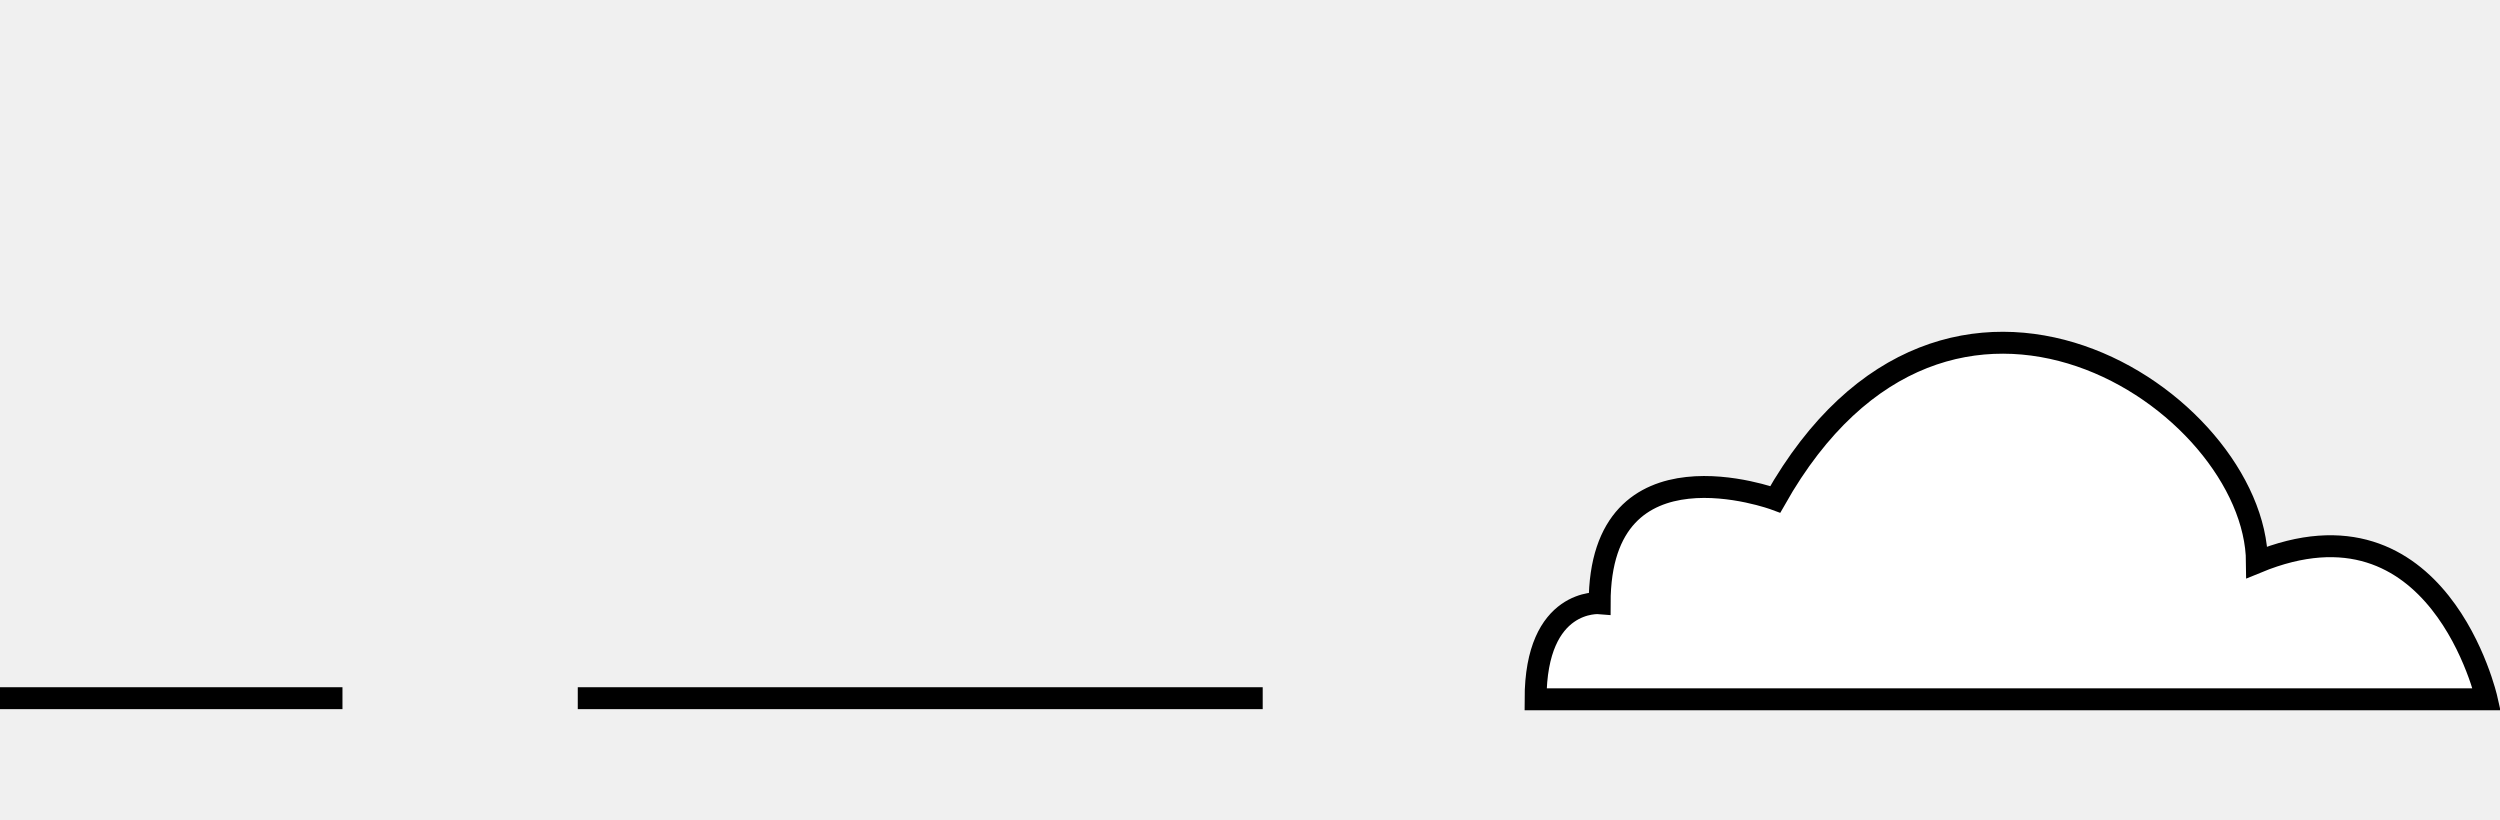
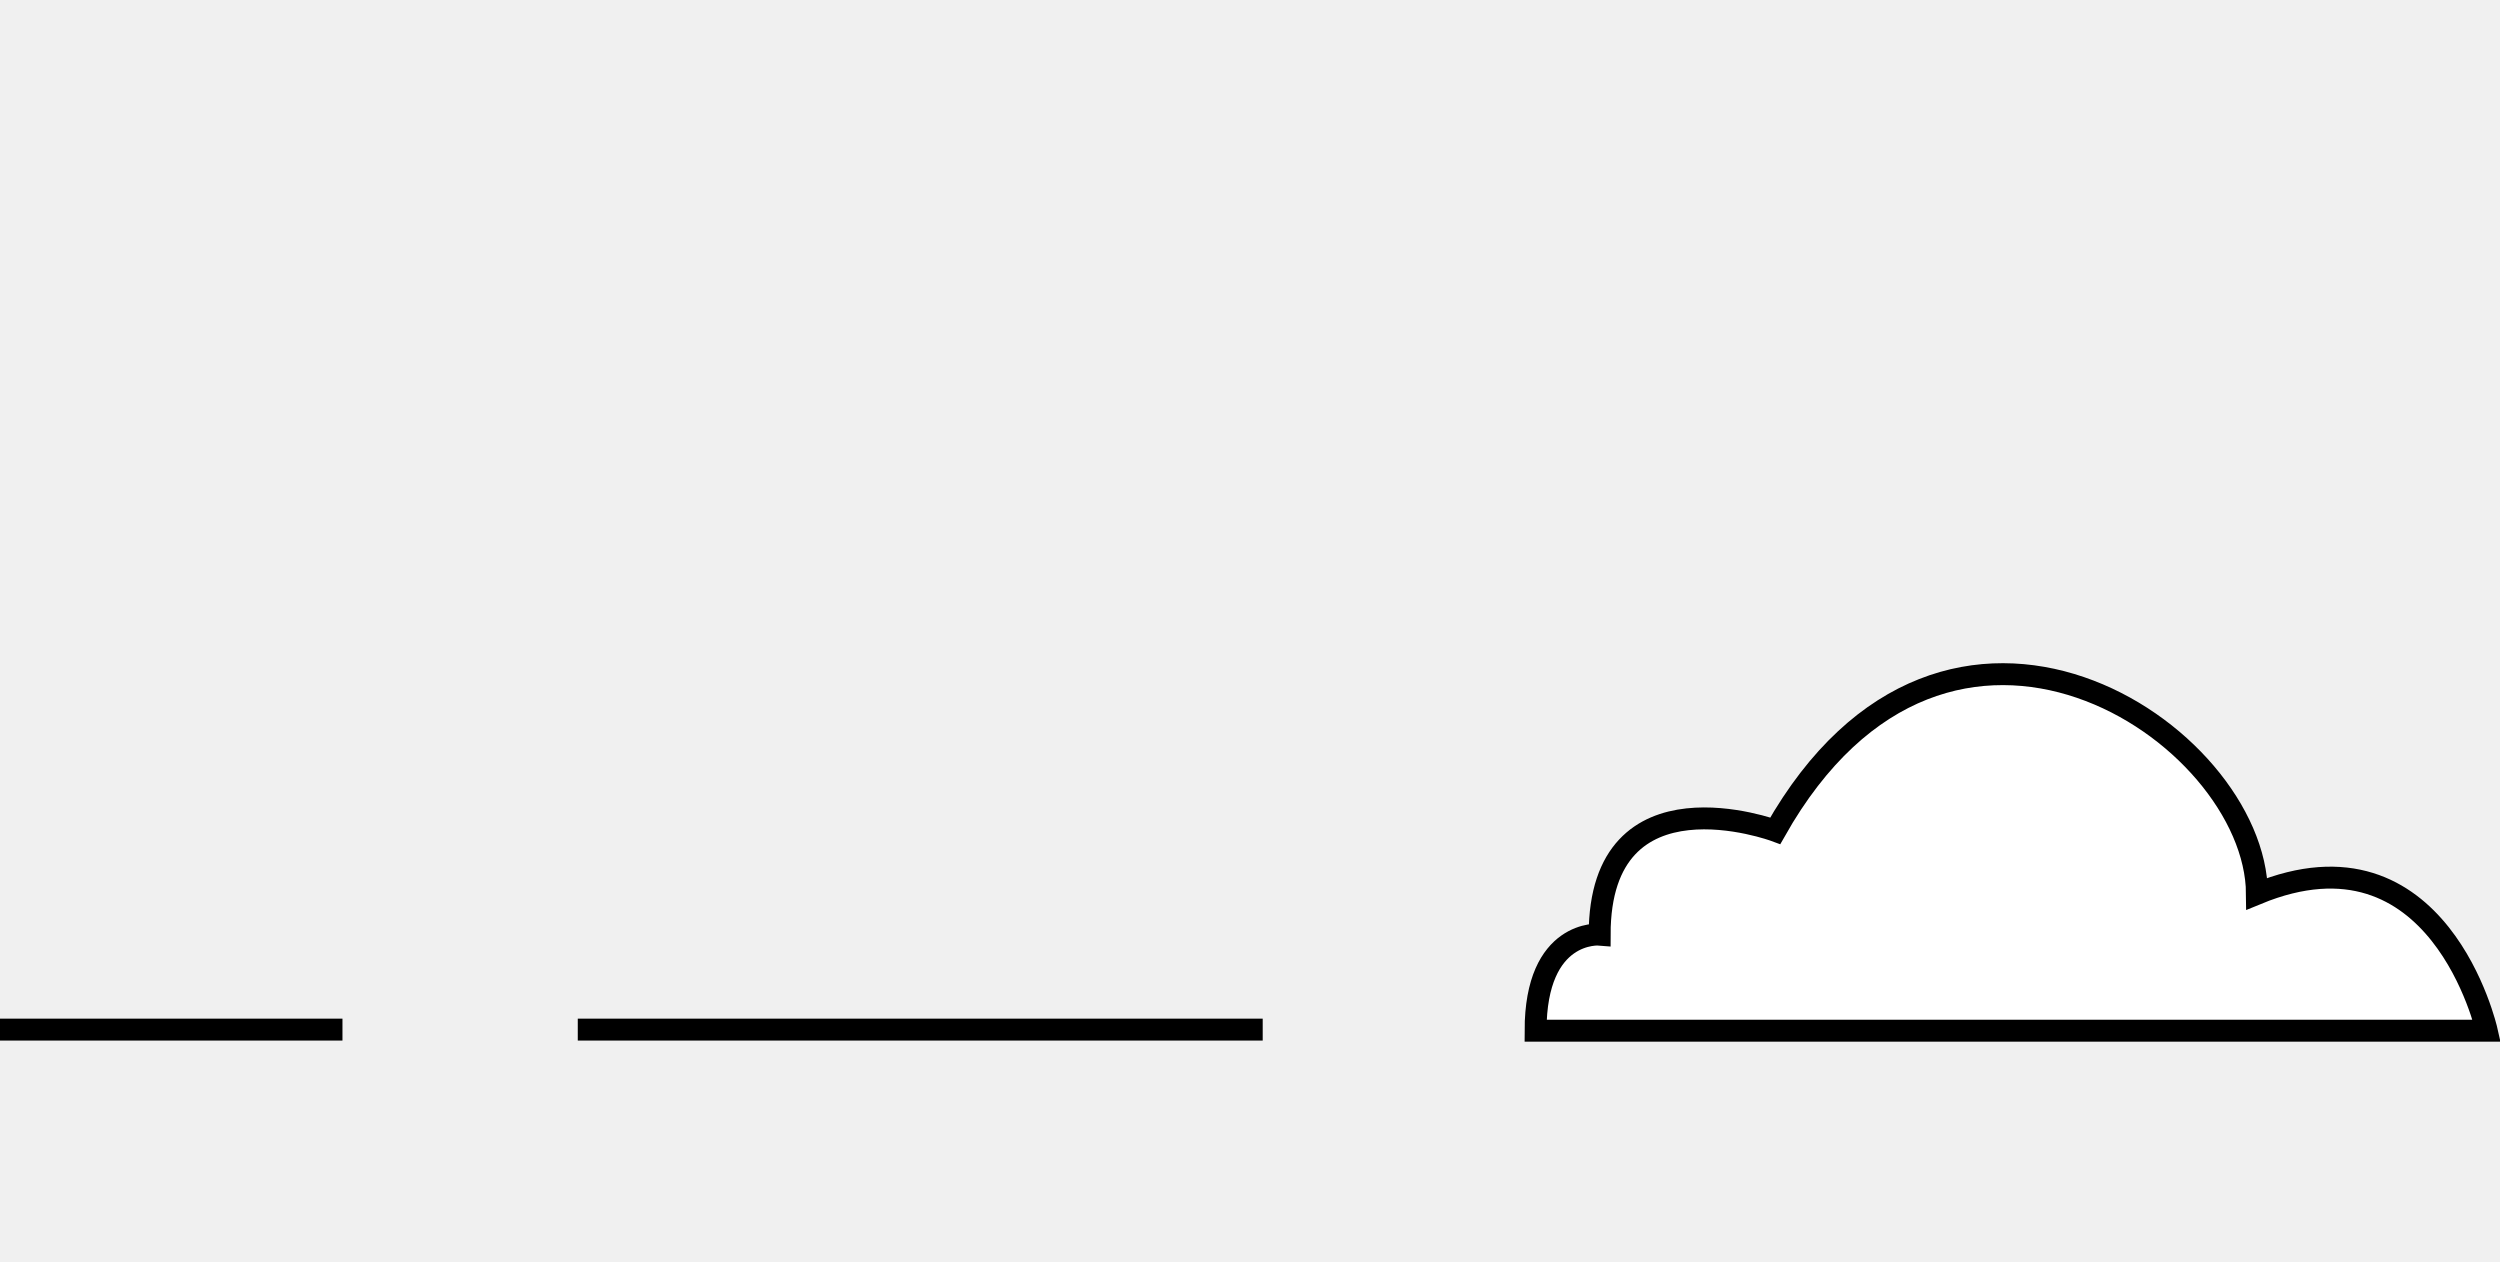
- <svg xmlns="http://www.w3.org/2000/svg" width="226.3" height="74.2" viewBox="0 -20 226.3 54.2">
+ <svg xmlns="http://www.w3.org/2000/svg" width="226.3" height="114.2" viewBox="0 -40 226.3 74.2">
  <style>
    #hero-cloud {
      animation: heroBobbing 2s 1s infinite ease-in-out
    }
    @keyframes heroBobbing {
      0%,100% {
        transform: translateY(-25%);
      }
      50% {
        transform: translateY(25%);
      }
    }
  </style>
  <g id="hero-cloud" stroke="#000" stroke-width="1.984" stroke-miterlimit="10">
    <path fill="#FFF" d="M204.3 20.9c-.1-14.6-28-33.3-43.6-5.7 0 0-15.9-5.9-15.9 9.4 0 0-5.8-.5-5.8 8.7h86.1s-4.3-19.2-20.8-12.4z" />
    <path fill="none" d="M114.3 33.2h-62m-21.3 0H0" />
  </g>
</svg>
